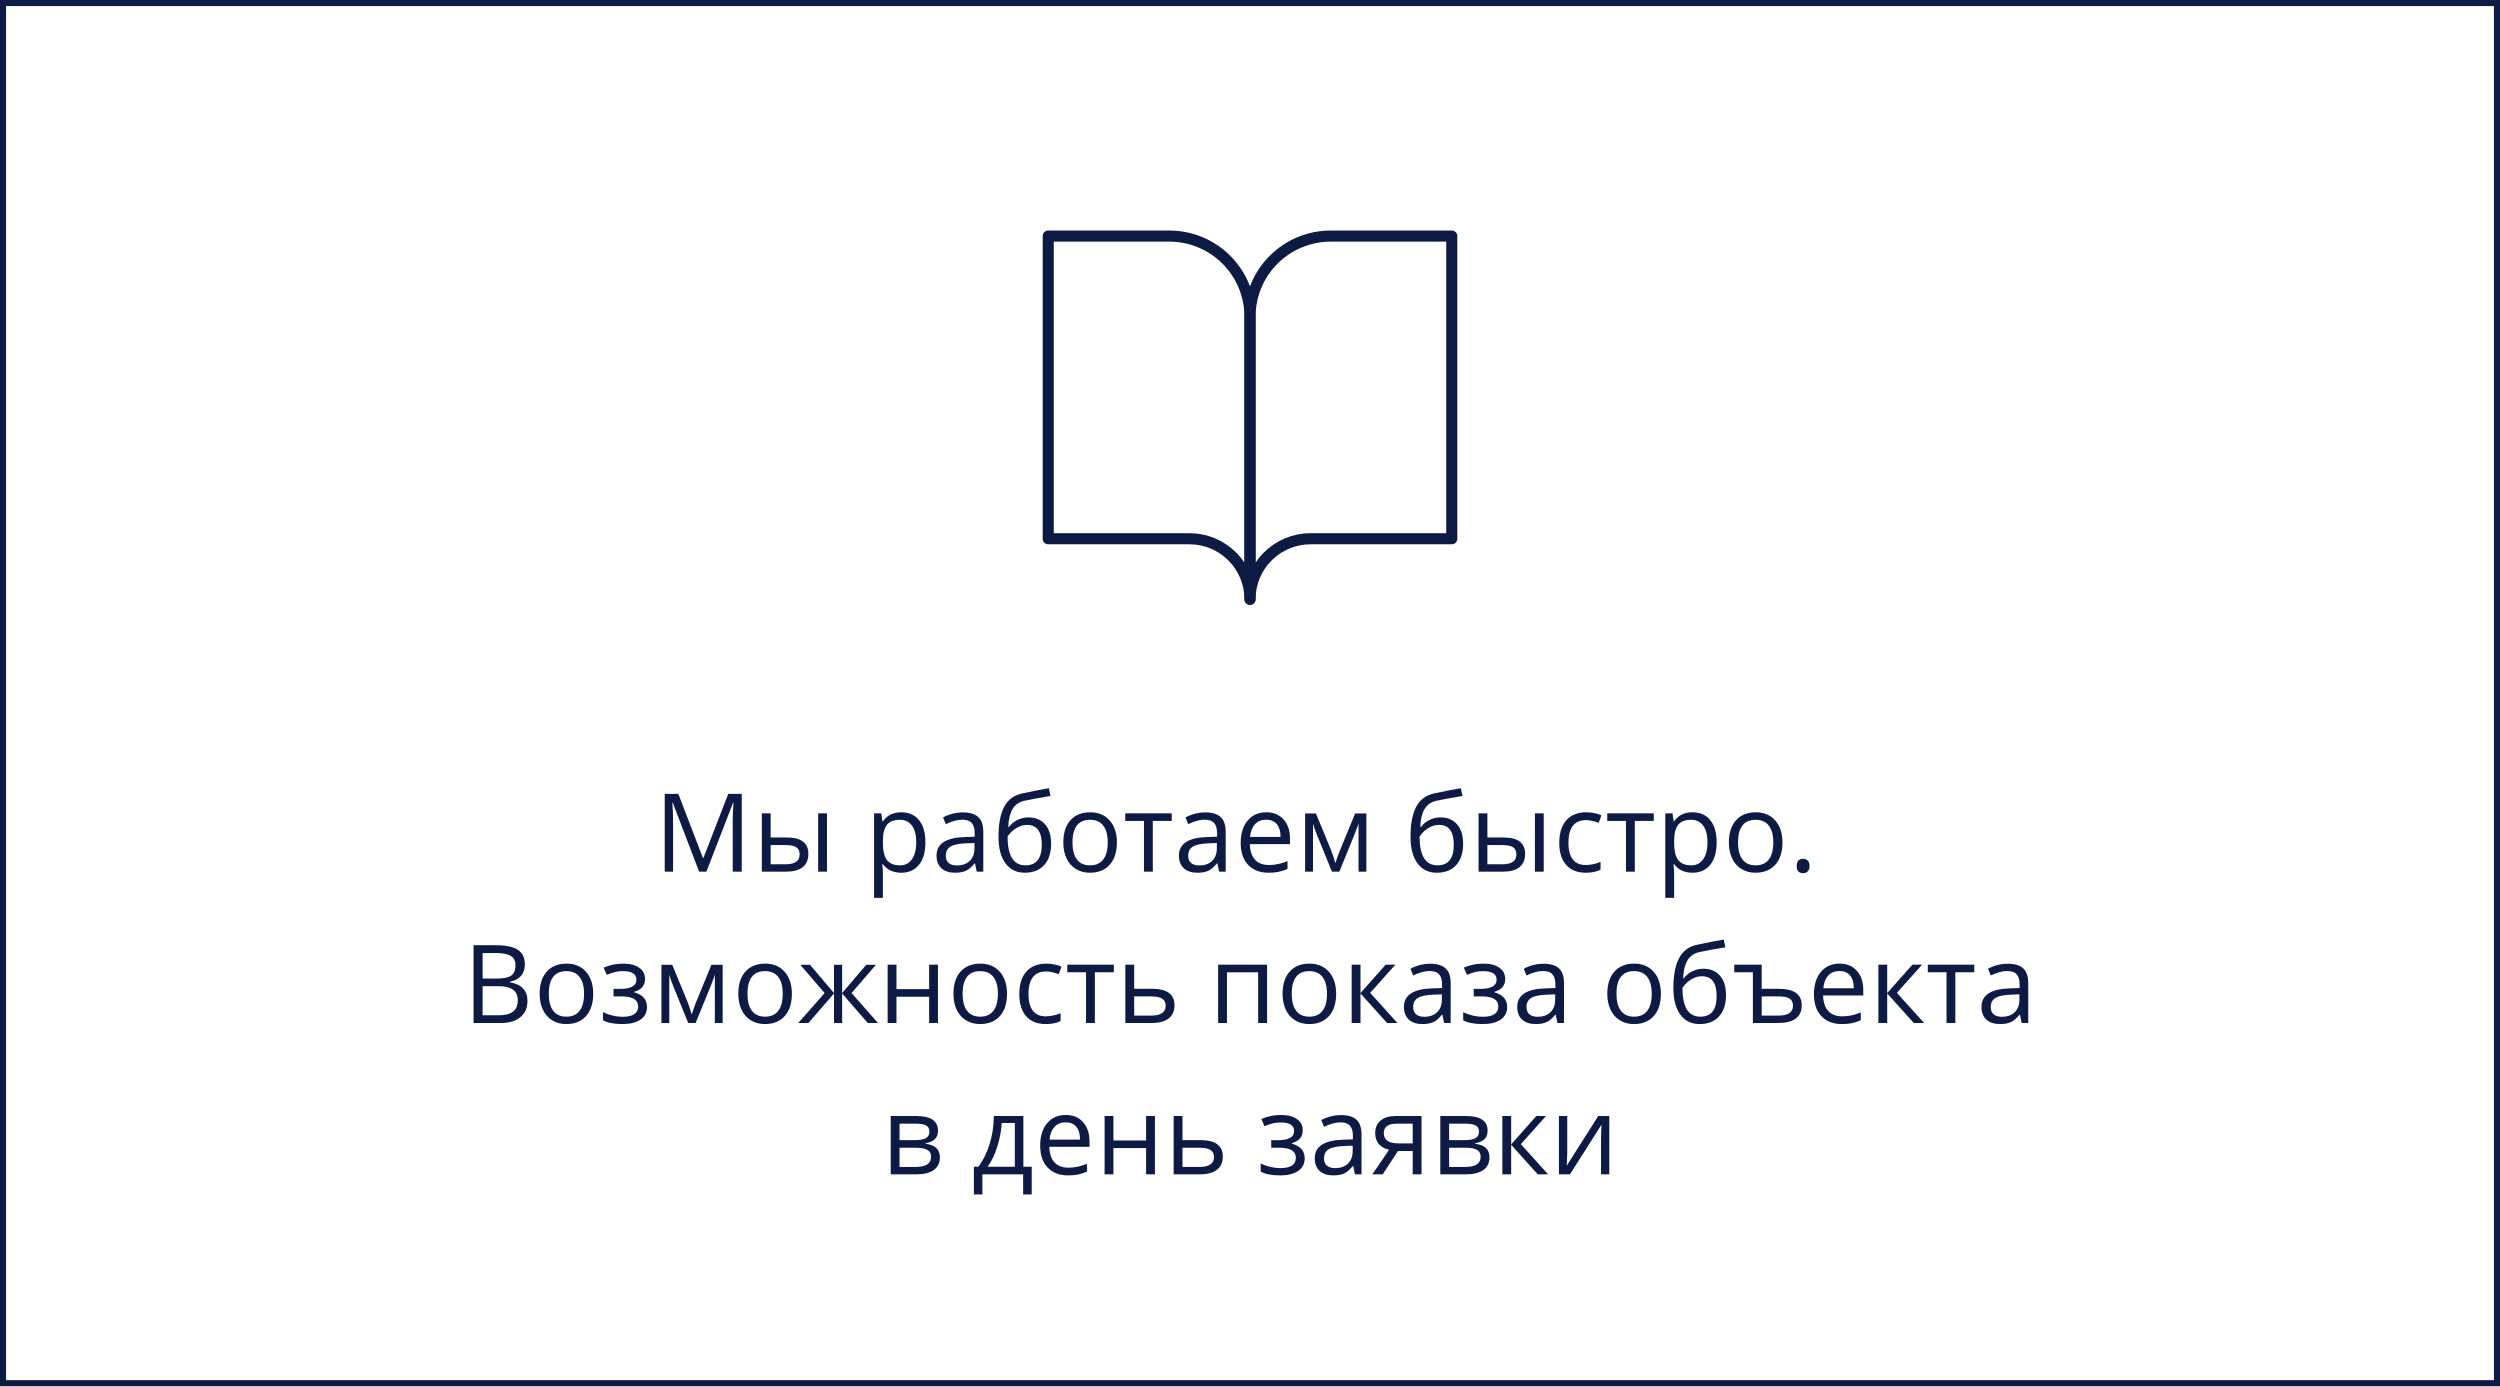
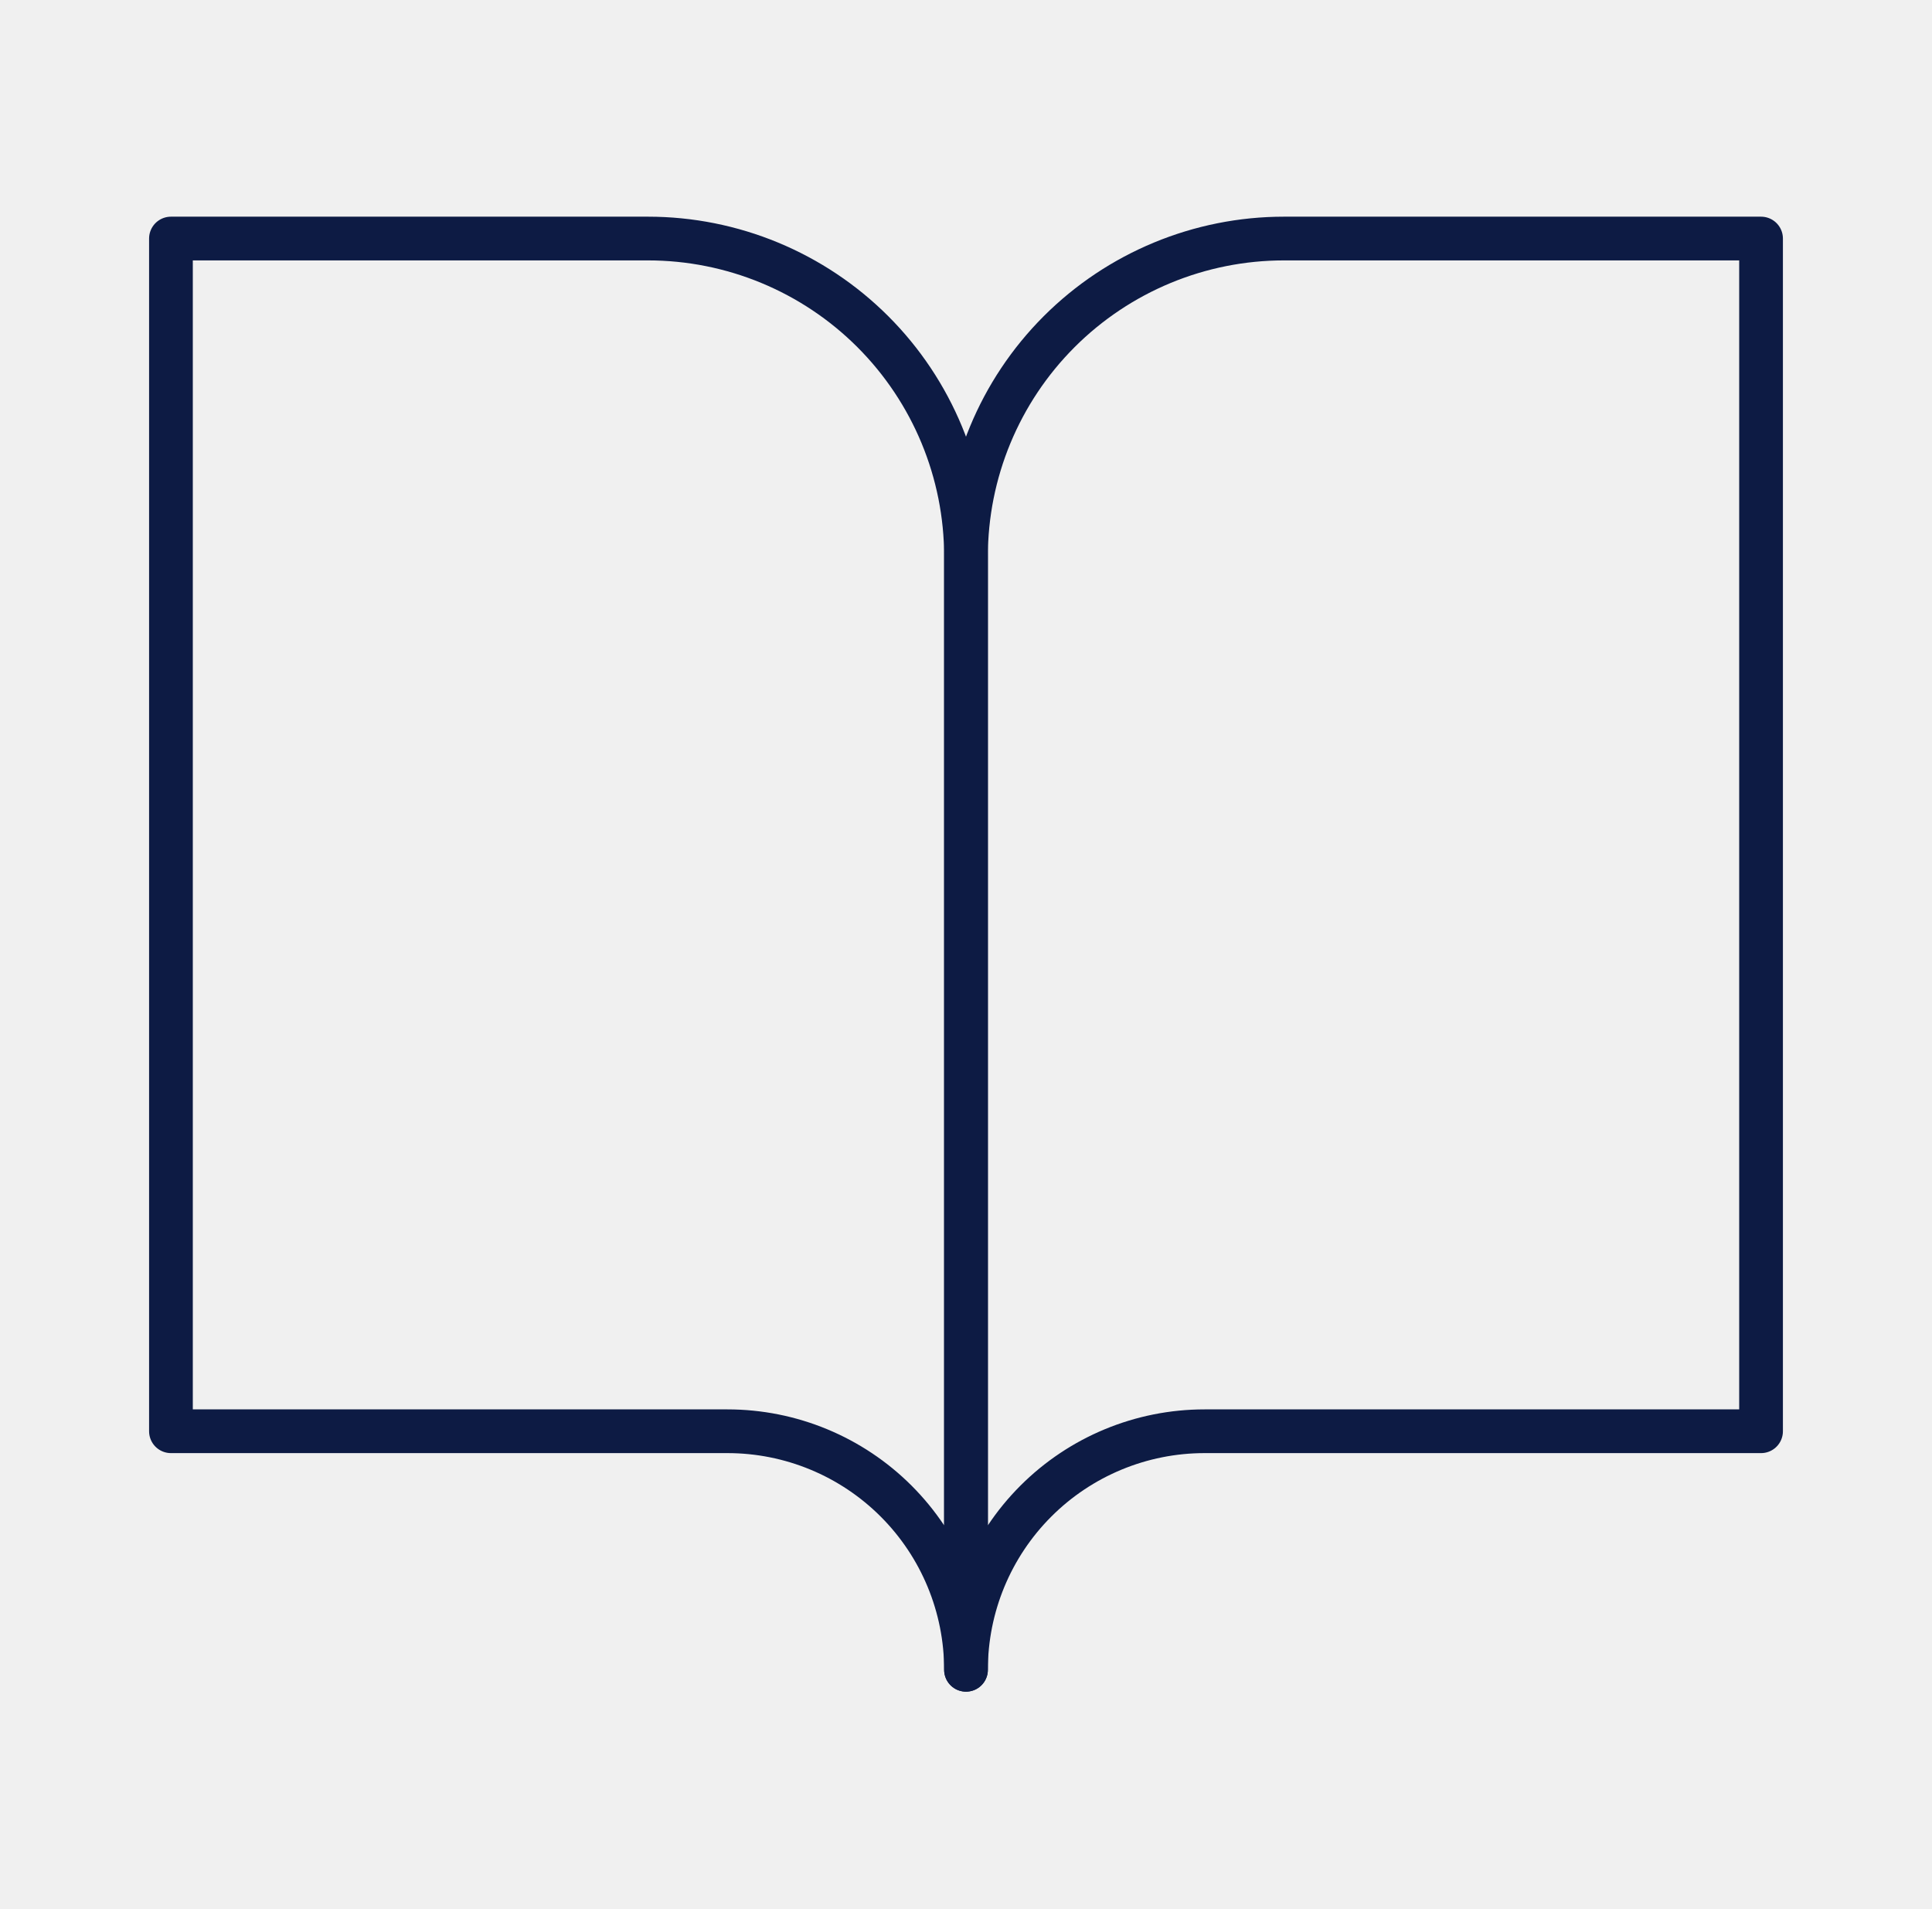
- <svg xmlns="http://www.w3.org/2000/svg" width="413" height="229" viewBox="0 0 413 229" fill="none">
-   <rect x="0.5" y="0.5" width="412" height="228" fill="white" />
-   <path d="M173.167 39H193.167C196.703 39 200.094 40.405 202.595 42.905C205.095 45.406 206.5 48.797 206.5 52.333V99C206.5 96.348 205.446 93.804 203.571 91.929C201.696 90.054 199.152 89 196.5 89H173.167V39Z" stroke="#0D1B44" stroke-width="1.833" stroke-linecap="round" stroke-linejoin="round" />
-   <path d="M239.833 39H219.833C216.297 39 212.906 40.405 210.405 42.905C207.905 45.406 206.5 48.797 206.5 52.333V99C206.5 96.348 207.554 93.804 209.429 91.929C211.304 90.054 213.848 89 216.5 89H239.833V39Z" stroke="#0D1B44" stroke-width="1.833" stroke-linecap="round" stroke-linejoin="round" />
-   <path d="M115.498 144L111.139 132.609H111.068C111.15 133.512 111.191 134.584 111.191 135.826V144H109.812V131.15H112.062L116.131 141.75H116.201L120.306 131.15H122.538V144H121.044V135.721C121.044 134.771 121.085 133.74 121.167 132.627H121.097L116.702 144H115.498ZM127.311 138.349H129.938C131.163 138.349 132.068 138.577 132.654 139.034C133.246 139.485 133.542 140.162 133.542 141.064C133.542 142.031 133.229 142.764 132.602 143.262C131.98 143.754 131.063 144 129.851 144H125.852V134.367H127.311V138.349ZM136.618 144H135.159V134.367H136.618V144ZM127.311 139.605V142.778H129.78C131.327 142.778 132.101 142.236 132.101 141.152C132.101 140.613 131.922 140.221 131.564 139.975C131.207 139.729 130.598 139.605 129.736 139.605H127.311ZM148.879 144.176C148.252 144.176 147.678 144.062 147.156 143.833C146.641 143.599 146.207 143.241 145.855 142.761H145.75C145.82 143.323 145.855 143.856 145.855 144.36V148.324H144.396V134.367H145.583L145.785 135.686H145.855C146.23 135.158 146.667 134.777 147.165 134.543C147.663 134.309 148.234 134.191 148.879 134.191C150.156 134.191 151.141 134.628 151.832 135.501C152.529 136.374 152.878 137.599 152.878 139.175C152.878 140.757 152.523 141.987 151.814 142.866C151.111 143.739 150.133 144.176 148.879 144.176ZM148.668 135.431C147.684 135.431 146.972 135.703 146.532 136.248C146.093 136.793 145.867 137.66 145.855 138.85V139.175C145.855 140.528 146.081 141.498 146.532 142.084C146.983 142.664 147.707 142.954 148.703 142.954C149.535 142.954 150.186 142.617 150.654 141.943C151.129 141.27 151.366 140.341 151.366 139.157C151.366 137.956 151.129 137.036 150.654 136.397C150.186 135.753 149.523 135.431 148.668 135.431ZM161.359 144L161.069 142.629H160.999C160.519 143.232 160.038 143.643 159.558 143.859C159.083 144.07 158.488 144.176 157.773 144.176C156.818 144.176 156.068 143.93 155.523 143.438C154.984 142.945 154.715 142.245 154.715 141.337C154.715 139.392 156.271 138.372 159.382 138.278L161.017 138.226V137.628C161.017 136.872 160.853 136.315 160.524 135.958C160.202 135.595 159.684 135.413 158.969 135.413C158.166 135.413 157.258 135.659 156.244 136.151L155.796 135.035C156.271 134.777 156.789 134.575 157.352 134.429C157.92 134.282 158.488 134.209 159.057 134.209C160.205 134.209 161.055 134.464 161.605 134.974C162.162 135.483 162.44 136.301 162.44 137.426V144H161.359ZM158.063 142.972C158.972 142.972 159.684 142.723 160.199 142.225C160.721 141.727 160.981 141.029 160.981 140.133V139.263L159.522 139.324C158.362 139.365 157.524 139.547 157.009 139.869C156.499 140.186 156.244 140.681 156.244 141.354C156.244 141.882 156.402 142.283 156.719 142.559C157.041 142.834 157.489 142.972 158.063 142.972ZM164.954 138.226C164.954 136.116 165.265 134.473 165.886 133.295C166.507 132.111 167.491 131.373 168.839 131.08C170.515 130.723 171.991 130.433 173.269 130.21L173.541 131.493C171.508 131.833 170.055 132.103 169.182 132.302C168.332 132.495 167.693 132.952 167.266 133.673C166.844 134.394 166.612 135.375 166.571 136.617H166.677C167.04 136.125 167.509 135.738 168.083 135.457C168.657 135.176 169.258 135.035 169.885 135.035C171.068 135.035 171.991 135.419 172.653 136.187C173.315 136.954 173.646 138.018 173.646 139.377C173.646 140.883 173.263 142.061 172.495 142.91C171.728 143.754 170.658 144.176 169.287 144.176C167.934 144.176 166.873 143.657 166.105 142.62C165.338 141.583 164.954 140.118 164.954 138.226ZM169.419 142.954C171.206 142.954 172.1 141.814 172.1 139.535C172.1 137.361 171.288 136.274 169.665 136.274C169.22 136.274 168.789 136.368 168.373 136.556C167.963 136.737 167.585 136.98 167.239 137.285C166.899 137.59 166.636 137.903 166.448 138.226C166.448 139.767 166.691 140.941 167.178 141.75C167.664 142.553 168.411 142.954 169.419 142.954ZM184.51 139.175C184.51 140.745 184.114 141.973 183.323 142.857C182.532 143.736 181.439 144.176 180.045 144.176C179.184 144.176 178.419 143.974 177.751 143.569C177.083 143.165 176.567 142.585 176.204 141.829C175.841 141.073 175.659 140.188 175.659 139.175C175.659 137.604 176.052 136.383 176.837 135.51C177.622 134.631 178.712 134.191 180.106 134.191C181.454 134.191 182.523 134.64 183.314 135.536C184.111 136.433 184.51 137.646 184.51 139.175ZM177.171 139.175C177.171 140.405 177.417 141.343 177.909 141.987C178.401 142.632 179.125 142.954 180.08 142.954C181.035 142.954 181.759 142.635 182.251 141.996C182.749 141.352 182.998 140.411 182.998 139.175C182.998 137.95 182.749 137.021 182.251 136.389C181.759 135.75 181.029 135.431 180.062 135.431C179.107 135.431 178.387 135.744 177.9 136.371C177.414 136.998 177.171 137.933 177.171 139.175ZM193.571 135.615H190.442V144H188.983V135.615H185.89V134.367H193.571V135.615ZM201.402 144L201.112 142.629H201.042C200.562 143.232 200.081 143.643 199.601 143.859C199.126 144.07 198.531 144.176 197.816 144.176C196.861 144.176 196.111 143.93 195.566 143.438C195.027 142.945 194.758 142.245 194.758 141.337C194.758 139.392 196.313 138.372 199.425 138.278L201.06 138.226V137.628C201.06 136.872 200.896 136.315 200.567 135.958C200.245 135.595 199.727 135.413 199.012 135.413C198.209 135.413 197.301 135.659 196.287 136.151L195.839 135.035C196.313 134.777 196.832 134.575 197.395 134.429C197.963 134.282 198.531 134.209 199.1 134.209C200.248 134.209 201.098 134.464 201.648 134.974C202.205 135.483 202.483 136.301 202.483 137.426V144H201.402ZM198.106 142.972C199.015 142.972 199.727 142.723 200.242 142.225C200.764 141.727 201.024 141.029 201.024 140.133V139.263L199.565 139.324C198.405 139.365 197.567 139.547 197.052 139.869C196.542 140.186 196.287 140.681 196.287 141.354C196.287 141.882 196.445 142.283 196.762 142.559C197.084 142.834 197.532 142.972 198.106 142.972ZM209.567 144.176C208.144 144.176 207.019 143.742 206.192 142.875C205.372 142.008 204.962 140.804 204.962 139.263C204.962 137.71 205.343 136.477 206.104 135.562C206.872 134.648 207.9 134.191 209.189 134.191C210.396 134.191 211.352 134.59 212.055 135.387C212.758 136.178 213.109 137.224 213.109 138.524V139.447H206.474C206.503 140.578 206.787 141.437 207.326 142.022C207.871 142.608 208.636 142.901 209.62 142.901C210.657 142.901 211.683 142.685 212.696 142.251V143.552C212.181 143.774 211.691 143.933 211.229 144.026C210.771 144.126 210.218 144.176 209.567 144.176ZM209.172 135.413C208.398 135.413 207.78 135.665 207.317 136.169C206.86 136.673 206.591 137.37 206.509 138.261H211.545C211.545 137.341 211.34 136.638 210.93 136.151C210.52 135.659 209.934 135.413 209.172 135.413ZM220.606 142.594L220.879 141.776L221.257 140.739L223.867 134.385H225.722V144H224.43V136.046L224.254 136.556L223.744 137.9L221.257 144H220.035L217.548 137.883C217.237 137.098 217.023 136.485 216.906 136.046V144H215.605V134.385H217.39L219.912 140.493C220.164 141.138 220.396 141.838 220.606 142.594ZM233.017 138.226C233.017 136.116 233.327 134.473 233.948 133.295C234.569 132.111 235.554 131.373 236.901 131.08C238.577 130.723 240.054 130.433 241.331 130.21L241.604 131.493C239.57 131.833 238.117 132.103 237.244 132.302C236.395 132.495 235.756 132.952 235.328 133.673C234.906 134.394 234.675 135.375 234.634 136.617H234.739C235.103 136.125 235.571 135.738 236.146 135.457C236.72 135.176 237.32 135.035 237.947 135.035C239.131 135.035 240.054 135.419 240.716 136.187C241.378 136.954 241.709 138.018 241.709 139.377C241.709 140.883 241.325 142.061 240.558 142.91C239.79 143.754 238.721 144.176 237.35 144.176C235.996 144.176 234.936 143.657 234.168 142.62C233.4 141.583 233.017 140.118 233.017 138.226ZM237.481 142.954C239.269 142.954 240.162 141.814 240.162 139.535C240.162 137.361 239.351 136.274 237.728 136.274C237.282 136.274 236.852 136.368 236.436 136.556C236.025 136.737 235.647 136.98 235.302 137.285C234.962 137.59 234.698 137.903 234.511 138.226C234.511 139.767 234.754 140.941 235.24 141.75C235.727 142.553 236.474 142.954 237.481 142.954ZM245.717 138.349H248.345C249.569 138.349 250.475 138.577 251.061 139.034C251.652 139.485 251.948 140.162 251.948 141.064C251.948 142.031 251.635 142.764 251.008 143.262C250.387 143.754 249.47 144 248.257 144H244.258V134.367H245.717V138.349ZM255.024 144H253.565V134.367H255.024V144ZM245.717 139.605V142.778H248.187C249.733 142.778 250.507 142.236 250.507 141.152C250.507 140.613 250.328 140.221 249.971 139.975C249.613 139.729 249.004 139.605 248.143 139.605H245.717ZM261.977 144.176C260.582 144.176 259.501 143.748 258.733 142.893C257.972 142.031 257.591 140.815 257.591 139.245C257.591 137.634 257.978 136.389 258.751 135.51C259.53 134.631 260.638 134.191 262.073 134.191C262.536 134.191 262.999 134.241 263.462 134.341C263.925 134.44 264.288 134.558 264.552 134.692L264.104 135.932C263.781 135.803 263.43 135.697 263.049 135.615C262.668 135.527 262.331 135.483 262.038 135.483C260.081 135.483 259.103 136.731 259.103 139.228C259.103 140.411 259.34 141.319 259.814 141.952C260.295 142.585 261.004 142.901 261.941 142.901C262.744 142.901 263.567 142.729 264.411 142.383V143.675C263.767 144.009 262.955 144.176 261.977 144.176ZM273.2 135.615H270.071V144H268.612V135.615H265.519V134.367H273.2V135.615ZM279.59 144.176C278.963 144.176 278.389 144.062 277.867 143.833C277.352 143.599 276.918 143.241 276.566 142.761H276.461C276.531 143.323 276.566 143.856 276.566 144.36V148.324H275.107V134.367H276.294L276.496 135.686H276.566C276.941 135.158 277.378 134.777 277.876 134.543C278.374 134.309 278.945 134.191 279.59 134.191C280.867 134.191 281.852 134.628 282.543 135.501C283.24 136.374 283.589 137.599 283.589 139.175C283.589 140.757 283.234 141.987 282.525 142.866C281.822 143.739 280.844 144.176 279.59 144.176ZM279.379 135.431C278.395 135.431 277.683 135.703 277.243 136.248C276.804 136.793 276.578 137.66 276.566 138.85V139.175C276.566 140.528 276.792 141.498 277.243 142.084C277.694 142.664 278.418 142.954 279.414 142.954C280.246 142.954 280.896 142.617 281.365 141.943C281.84 141.27 282.077 140.341 282.077 139.157C282.077 137.956 281.84 137.036 281.365 136.397C280.896 135.753 280.234 135.431 279.379 135.431ZM294.461 139.175C294.461 140.745 294.065 141.973 293.274 142.857C292.483 143.736 291.391 144.176 289.996 144.176C289.135 144.176 288.37 143.974 287.702 143.569C287.034 143.165 286.519 142.585 286.155 141.829C285.792 141.073 285.61 140.188 285.61 139.175C285.61 137.604 286.003 136.383 286.788 135.51C287.573 134.631 288.663 134.191 290.058 134.191C291.405 134.191 292.475 134.64 293.266 135.536C294.062 136.433 294.461 137.646 294.461 139.175ZM287.122 139.175C287.122 140.405 287.368 141.343 287.86 141.987C288.353 142.632 289.076 142.954 290.031 142.954C290.986 142.954 291.71 142.635 292.202 141.996C292.7 141.352 292.949 140.411 292.949 139.175C292.949 137.95 292.7 137.021 292.202 136.389C291.71 135.75 290.98 135.431 290.014 135.431C289.059 135.431 288.338 135.744 287.852 136.371C287.365 136.998 287.122 137.933 287.122 139.175ZM296.816 143.068C296.816 142.676 296.904 142.38 297.08 142.181C297.262 141.976 297.52 141.873 297.854 141.873C298.193 141.873 298.457 141.976 298.645 142.181C298.838 142.38 298.935 142.676 298.935 143.068C298.935 143.449 298.838 143.742 298.645 143.947C298.451 144.152 298.188 144.255 297.854 144.255C297.555 144.255 297.306 144.164 297.106 143.982C296.913 143.795 296.816 143.49 296.816 143.068ZM78.232 156.15H81.862C83.567 156.15 84.801 156.405 85.562 156.915C86.324 157.425 86.705 158.23 86.705 159.332C86.705 160.094 86.491 160.724 86.064 161.222C85.642 161.714 85.023 162.033 84.209 162.18V162.268C86.16 162.602 87.136 163.627 87.136 165.344C87.136 166.492 86.746 167.389 85.967 168.033C85.193 168.678 84.109 169 82.715 169H78.232V156.15ZM79.727 161.652H82.188C83.242 161.652 84.001 161.488 84.464 161.16C84.927 160.826 85.158 160.267 85.158 159.481C85.158 158.761 84.9 158.242 84.385 157.926C83.869 157.604 83.049 157.442 81.924 157.442H79.727V161.652ZM79.727 162.918V167.726H82.407C83.444 167.726 84.224 167.526 84.745 167.128C85.272 166.724 85.536 166.094 85.536 165.238C85.536 164.441 85.267 163.855 84.728 163.48C84.194 163.105 83.38 162.918 82.284 162.918H79.727ZM97.999 164.175C97.999 165.745 97.603 166.973 96.812 167.857C96.022 168.736 94.929 169.176 93.534 169.176C92.673 169.176 91.908 168.974 91.24 168.569C90.572 168.165 90.057 167.585 89.693 166.829C89.33 166.073 89.148 165.188 89.148 164.175C89.148 162.604 89.541 161.383 90.326 160.51C91.111 159.631 92.201 159.191 93.596 159.191C94.943 159.191 96.013 159.64 96.804 160.536C97.601 161.433 97.999 162.646 97.999 164.175ZM90.66 164.175C90.66 165.405 90.906 166.343 91.398 166.987C91.891 167.632 92.614 167.954 93.569 167.954C94.524 167.954 95.248 167.635 95.74 166.996C96.238 166.352 96.487 165.411 96.487 164.175C96.487 162.95 96.238 162.021 95.74 161.389C95.248 160.75 94.519 160.431 93.552 160.431C92.597 160.431 91.876 160.744 91.39 161.371C90.903 161.998 90.66 162.933 90.66 164.175ZM102.402 163.366C104.225 163.366 105.136 162.862 105.136 161.854C105.136 160.905 104.397 160.431 102.921 160.431C102.47 160.431 102.06 160.472 101.69 160.554C101.321 160.636 100.838 160.8 100.24 161.046L99.722 159.859C100.718 159.414 101.805 159.191 102.982 159.191C104.09 159.191 104.963 159.42 105.602 159.877C106.24 160.328 106.56 160.946 106.56 161.731C106.56 162.81 105.959 163.516 104.758 163.85V163.92C105.496 164.137 106.035 164.447 106.375 164.852C106.715 165.25 106.885 165.751 106.885 166.354C106.885 167.245 106.524 167.939 105.804 168.438C105.089 168.93 104.099 169.176 102.833 169.176C101.444 169.176 100.372 168.968 99.616 168.552V167.216C100.688 167.72 101.772 167.972 102.868 167.972C103.712 167.972 104.348 167.828 104.775 167.541C105.209 167.248 105.426 166.829 105.426 166.284C105.426 165.165 104.515 164.605 102.692 164.605H101.356V163.366H102.402ZM114.268 167.594L114.54 166.776L114.918 165.739L117.528 159.385H119.383V169H118.091V161.046L117.915 161.556L117.405 162.9L114.918 169H113.696L111.209 162.883C110.898 162.098 110.685 161.485 110.567 161.046V169H109.267V159.385H111.051L113.573 165.493C113.825 166.138 114.057 166.838 114.268 167.594ZM130.817 164.175C130.817 165.745 130.422 166.973 129.631 167.857C128.84 168.736 127.747 169.176 126.353 169.176C125.491 169.176 124.727 168.974 124.059 168.569C123.391 168.165 122.875 167.585 122.512 166.829C122.148 166.073 121.967 165.188 121.967 164.175C121.967 162.604 122.359 161.383 123.145 160.51C123.93 159.631 125.02 159.191 126.414 159.191C127.762 159.191 128.831 159.64 129.622 160.536C130.419 161.433 130.817 162.646 130.817 164.175ZM123.479 164.175C123.479 165.405 123.725 166.343 124.217 166.987C124.709 167.632 125.433 167.954 126.388 167.954C127.343 167.954 128.066 167.635 128.559 166.996C129.057 166.352 129.306 165.411 129.306 164.175C129.306 162.95 129.057 162.021 128.559 161.389C128.066 160.75 127.337 160.431 126.37 160.431C125.415 160.431 124.694 160.744 124.208 161.371C123.722 161.998 123.479 162.933 123.479 164.175ZM137.778 159.385H139.123V164.052L143.104 159.385H144.704L140.679 164.052L145.047 169H143.359L139.123 164.122V169H137.778V164.122L133.551 169H131.872L136.231 164.052L132.215 159.385H133.814L137.778 164.052V159.385ZM148.097 159.367V163.401H153.493V159.367H154.952V169H153.493V164.658H148.097V169H146.638V159.367H148.097ZM166.36 164.175C166.36 165.745 165.965 166.973 165.174 167.857C164.383 168.736 163.29 169.176 161.896 169.176C161.034 169.176 160.27 168.974 159.602 168.569C158.934 168.165 158.418 167.585 158.055 166.829C157.691 166.073 157.51 165.188 157.51 164.175C157.51 162.604 157.902 161.383 158.688 160.51C159.473 159.631 160.562 159.191 161.957 159.191C163.305 159.191 164.374 159.64 165.165 160.536C165.962 161.433 166.36 162.646 166.36 164.175ZM159.021 164.175C159.021 165.405 159.268 166.343 159.76 166.987C160.252 167.632 160.976 167.954 161.931 167.954C162.886 167.954 163.609 167.635 164.102 166.996C164.6 166.352 164.849 165.411 164.849 164.175C164.849 162.95 164.6 162.021 164.102 161.389C163.609 160.75 162.88 160.431 161.913 160.431C160.958 160.431 160.237 160.744 159.751 161.371C159.265 161.998 159.021 162.933 159.021 164.175ZM172.776 169.176C171.382 169.176 170.301 168.748 169.533 167.893C168.771 167.031 168.391 165.815 168.391 164.245C168.391 162.634 168.777 161.389 169.551 160.51C170.33 159.631 171.438 159.191 172.873 159.191C173.336 159.191 173.799 159.241 174.262 159.341C174.725 159.44 175.088 159.558 175.352 159.692L174.903 160.932C174.581 160.803 174.229 160.697 173.849 160.615C173.468 160.527 173.131 160.483 172.838 160.483C170.881 160.483 169.902 161.731 169.902 164.228C169.902 165.411 170.14 166.319 170.614 166.952C171.095 167.585 171.804 167.901 172.741 167.901C173.544 167.901 174.367 167.729 175.211 167.383V168.675C174.566 169.009 173.755 169.176 172.776 169.176ZM184 160.615H180.871V169H179.412V160.615H176.318V159.367H184V160.615ZM187.366 163.349H190.337C192.798 163.349 194.028 164.254 194.028 166.064C194.028 167.014 193.706 167.74 193.062 168.244C192.423 168.748 191.485 169 190.249 169H185.907V159.367H187.366V163.349ZM187.366 164.605V167.778H190.179C190.952 167.778 191.544 167.644 191.954 167.374C192.364 167.104 192.569 166.697 192.569 166.152C192.569 165.619 192.379 165.229 191.998 164.983C191.623 164.731 191.002 164.605 190.135 164.605H187.366ZM202.694 169H201.235V159.367H209.321V169H207.845V160.633H202.694V169ZM220.729 164.175C220.729 165.745 220.334 166.973 219.543 167.857C218.752 168.736 217.659 169.176 216.265 169.176C215.403 169.176 214.639 168.974 213.971 168.569C213.303 168.165 212.787 167.585 212.424 166.829C212.061 166.073 211.879 165.188 211.879 164.175C211.879 162.604 212.271 161.383 213.057 160.51C213.842 159.631 214.932 159.191 216.326 159.191C217.674 159.191 218.743 159.64 219.534 160.536C220.331 161.433 220.729 162.646 220.729 164.175ZM213.391 164.175C213.391 165.405 213.637 166.343 214.129 166.987C214.621 167.632 215.345 167.954 216.3 167.954C217.255 167.954 217.979 167.635 218.471 166.996C218.969 166.352 219.218 165.411 219.218 164.175C219.218 162.95 218.969 162.021 218.471 161.389C217.979 160.75 217.249 160.431 216.282 160.431C215.327 160.431 214.606 160.744 214.12 161.371C213.634 161.998 213.391 162.933 213.391 164.175ZM228.912 159.367H230.512L226.354 164.017L230.854 169H229.149L224.755 164.122V169H223.296V159.367H224.755V164.052L228.912 159.367ZM238.571 169L238.281 167.629H238.211C237.73 168.232 237.25 168.643 236.77 168.859C236.295 169.07 235.7 169.176 234.985 169.176C234.03 169.176 233.28 168.93 232.735 168.438C232.196 167.945 231.927 167.245 231.927 166.337C231.927 164.392 233.482 163.372 236.594 163.278L238.229 163.226V162.628C238.229 161.872 238.064 161.315 237.736 160.958C237.414 160.595 236.896 160.413 236.181 160.413C235.378 160.413 234.47 160.659 233.456 161.151L233.008 160.035C233.482 159.777 234.001 159.575 234.563 159.429C235.132 159.282 235.7 159.209 236.269 159.209C237.417 159.209 238.267 159.464 238.817 159.974C239.374 160.483 239.652 161.301 239.652 162.426V169H238.571ZM235.275 167.972C236.184 167.972 236.896 167.723 237.411 167.225C237.933 166.727 238.193 166.029 238.193 165.133V164.263L236.734 164.324C235.574 164.365 234.736 164.547 234.221 164.869C233.711 165.186 233.456 165.681 233.456 166.354C233.456 166.882 233.614 167.283 233.931 167.559C234.253 167.834 234.701 167.972 235.275 167.972ZM244.504 163.366C246.326 163.366 247.237 162.862 247.237 161.854C247.237 160.905 246.499 160.431 245.022 160.431C244.571 160.431 244.161 160.472 243.792 160.554C243.423 160.636 242.939 160.8 242.342 161.046L241.823 159.859C242.819 159.414 243.906 159.191 245.084 159.191C246.191 159.191 247.064 159.42 247.703 159.877C248.342 160.328 248.661 160.946 248.661 161.731C248.661 162.81 248.061 163.516 246.859 163.85V163.92C247.598 164.137 248.137 164.447 248.477 164.852C248.816 165.25 248.986 165.751 248.986 166.354C248.986 167.245 248.626 167.939 247.905 168.438C247.19 168.93 246.2 169.176 244.935 169.176C243.546 169.176 242.474 168.968 241.718 168.552V167.216C242.79 167.72 243.874 167.972 244.97 167.972C245.813 167.972 246.449 167.828 246.877 167.541C247.311 167.248 247.527 166.829 247.527 166.284C247.527 165.165 246.616 164.605 244.794 164.605H243.458V163.366H244.504ZM257.292 169L257.002 167.629H256.932C256.451 168.232 255.971 168.643 255.49 168.859C255.016 169.07 254.421 169.176 253.706 169.176C252.751 169.176 252.001 168.93 251.456 168.438C250.917 167.945 250.647 167.245 250.647 166.337C250.647 164.392 252.203 163.372 255.314 163.278L256.949 163.226V162.628C256.949 161.872 256.785 161.315 256.457 160.958C256.135 160.595 255.616 160.413 254.901 160.413C254.099 160.413 253.19 160.659 252.177 161.151L251.729 160.035C252.203 159.777 252.722 159.575 253.284 159.429C253.853 159.282 254.421 159.209 254.989 159.209C256.138 159.209 256.987 159.464 257.538 159.974C258.095 160.483 258.373 161.301 258.373 162.426V169H257.292ZM253.996 167.972C254.904 167.972 255.616 167.723 256.132 167.225C256.653 166.727 256.914 166.029 256.914 165.133V164.263L255.455 164.324C254.295 164.365 253.457 164.547 252.941 164.869C252.432 165.186 252.177 165.681 252.177 166.354C252.177 166.882 252.335 167.283 252.651 167.559C252.974 167.834 253.422 167.972 253.996 167.972ZM274.378 164.175C274.378 165.745 273.982 166.973 273.191 167.857C272.4 168.736 271.308 169.176 269.913 169.176C269.052 169.176 268.287 168.974 267.619 168.569C266.951 168.165 266.436 167.585 266.072 166.829C265.709 166.073 265.527 165.188 265.527 164.175C265.527 162.604 265.92 161.383 266.705 160.51C267.49 159.631 268.58 159.191 269.975 159.191C271.322 159.191 272.392 159.64 273.183 160.536C273.979 161.433 274.378 162.646 274.378 164.175ZM267.039 164.175C267.039 165.405 267.285 166.343 267.777 166.987C268.27 167.632 268.993 167.954 269.948 167.954C270.903 167.954 271.627 167.635 272.119 166.996C272.617 166.352 272.866 165.411 272.866 164.175C272.866 162.95 272.617 162.021 272.119 161.389C271.627 160.75 270.897 160.431 269.931 160.431C268.976 160.431 268.255 160.744 267.769 161.371C267.282 161.998 267.039 162.933 267.039 164.175ZM276.443 163.226C276.443 161.116 276.754 159.473 277.375 158.295C277.996 157.111 278.98 156.373 280.328 156.08C282.004 155.723 283.48 155.433 284.758 155.21L285.03 156.493C282.997 156.833 281.544 157.103 280.671 157.302C279.821 157.495 279.183 157.952 278.755 158.673C278.333 159.394 278.102 160.375 278.061 161.617H278.166C278.529 161.125 278.998 160.738 279.572 160.457C280.146 160.176 280.747 160.035 281.374 160.035C282.558 160.035 283.48 160.419 284.143 161.187C284.805 161.954 285.136 163.018 285.136 164.377C285.136 165.883 284.752 167.061 283.984 167.91C283.217 168.754 282.147 169.176 280.776 169.176C279.423 169.176 278.362 168.657 277.595 167.62C276.827 166.583 276.443 165.118 276.443 163.226ZM280.908 167.954C282.695 167.954 283.589 166.814 283.589 164.535C283.589 162.361 282.777 161.274 281.154 161.274C280.709 161.274 280.278 161.368 279.862 161.556C279.452 161.737 279.074 161.98 278.729 162.285C278.389 162.59 278.125 162.903 277.938 163.226C277.938 164.767 278.181 165.941 278.667 166.75C279.153 167.553 279.9 167.954 280.908 167.954ZM291.033 163.349H293.784C295.097 163.349 296.066 163.574 296.693 164.025C297.326 164.477 297.643 165.156 297.643 166.064C297.643 167.037 297.314 167.77 296.658 168.262C296.008 168.754 295.038 169 293.749 169H289.574V160.615H286.498V159.367H291.033V163.349ZM296.201 166.152C296.201 165.607 296.02 165.215 295.656 164.975C295.293 164.729 294.651 164.605 293.731 164.605H291.033V167.778H293.784C295.396 167.778 296.201 167.236 296.201 166.152ZM304.27 169.176C302.846 169.176 301.721 168.742 300.895 167.875C300.074 167.008 299.664 165.804 299.664 164.263C299.664 162.71 300.045 161.477 300.807 160.562C301.574 159.648 302.603 159.191 303.892 159.191C305.099 159.191 306.054 159.59 306.757 160.387C307.46 161.178 307.812 162.224 307.812 163.524V164.447H301.176C301.205 165.578 301.489 166.437 302.028 167.022C302.573 167.608 303.338 167.901 304.322 167.901C305.359 167.901 306.385 167.685 307.398 167.251V168.552C306.883 168.774 306.394 168.933 305.931 169.026C305.474 169.126 304.92 169.176 304.27 169.176ZM303.874 160.413C303.101 160.413 302.482 160.665 302.02 161.169C301.562 161.673 301.293 162.37 301.211 163.261H306.247C306.247 162.341 306.042 161.638 305.632 161.151C305.222 160.659 304.636 160.413 303.874 160.413ZM315.924 159.367H317.523L313.366 164.017L317.866 169H316.161L311.767 164.122V169H310.308V159.367H311.767V164.052L315.924 159.367ZM326.154 160.615H323.025V169H321.566V160.615H318.473V159.367H326.154V160.615ZM333.985 169L333.695 167.629H333.625C333.145 168.232 332.664 168.643 332.184 168.859C331.709 169.07 331.114 169.176 330.399 169.176C329.444 169.176 328.694 168.93 328.149 168.438C327.61 167.945 327.341 167.245 327.341 166.337C327.341 164.392 328.896 163.372 332.008 163.278L333.643 163.226V162.628C333.643 161.872 333.479 161.315 333.15 160.958C332.828 160.595 332.31 160.413 331.595 160.413C330.792 160.413 329.884 160.659 328.87 161.151L328.422 160.035C328.896 159.777 329.415 159.575 329.978 159.429C330.546 159.282 331.114 159.209 331.683 159.209C332.831 159.209 333.681 159.464 334.231 159.974C334.788 160.483 335.066 161.301 335.066 162.426V169H333.985ZM330.689 167.972C331.598 167.972 332.31 167.723 332.825 167.225C333.347 166.727 333.607 166.029 333.607 165.133V164.263L332.148 164.324C330.988 164.365 330.15 164.547 329.635 164.869C329.125 165.186 328.87 165.681 328.87 166.354C328.87 166.882 329.028 167.283 329.345 167.559C329.667 167.834 330.115 167.972 330.689 167.972ZM154.961 186.784C154.961 187.411 154.779 187.889 154.416 188.217C154.059 188.539 153.555 188.756 152.904 188.867V188.946C153.725 189.058 154.322 189.298 154.697 189.667C155.078 190.036 155.269 190.546 155.269 191.196C155.269 192.093 154.938 192.784 154.275 193.271C153.619 193.757 152.658 194 151.393 194H147.147V184.367H151.375C153.766 184.367 154.961 185.173 154.961 186.784ZM153.81 191.1C153.81 190.578 153.61 190.2 153.212 189.966C152.819 189.726 152.166 189.605 151.252 189.605H148.606V192.778H151.287C152.969 192.778 153.81 192.219 153.81 191.1ZM153.537 186.925C153.537 186.456 153.355 186.125 152.992 185.932C152.635 185.732 152.09 185.633 151.357 185.633H148.606V188.349H151.076C151.979 188.349 152.614 188.237 152.983 188.015C153.353 187.792 153.537 187.429 153.537 186.925ZM170.438 197.331H169.023V194H162.291V197.331H160.885V192.743H161.641C162.426 191.677 163.041 190.426 163.486 188.99C163.932 187.555 164.163 186.014 164.181 184.367H169.059V192.743H170.438V197.331ZM167.652 192.743V185.519H165.49C165.414 186.819 165.162 188.138 164.734 189.474C164.312 190.804 163.785 191.894 163.152 192.743H167.652ZM176.441 194.176C175.018 194.176 173.893 193.742 173.066 192.875C172.246 192.008 171.836 190.804 171.836 189.263C171.836 187.71 172.217 186.477 172.979 185.562C173.746 184.648 174.774 184.191 176.063 184.191C177.271 184.191 178.226 184.59 178.929 185.387C179.632 186.178 179.983 187.224 179.983 188.524V189.447H173.348C173.377 190.578 173.661 191.437 174.2 192.022C174.745 192.608 175.51 192.901 176.494 192.901C177.531 192.901 178.557 192.685 179.57 192.251V193.552C179.055 193.774 178.565 193.933 178.103 194.026C177.646 194.126 177.092 194.176 176.441 194.176ZM176.046 185.413C175.272 185.413 174.654 185.665 174.191 186.169C173.734 186.673 173.465 187.37 173.383 188.261H178.419C178.419 187.341 178.214 186.638 177.804 186.151C177.394 185.659 176.808 185.413 176.046 185.413ZM183.938 184.367V188.401H189.335V184.367H190.794V194H189.335V189.658H183.938V194H182.479V184.367H183.938ZM195.347 188.349H198.317C200.778 188.349 202.009 189.254 202.009 191.064C202.009 192.014 201.687 192.74 201.042 193.244C200.403 193.748 199.466 194 198.229 194H193.888V184.367H195.347V188.349ZM195.347 189.605V192.778H198.159C198.933 192.778 199.524 192.644 199.935 192.374C200.345 192.104 200.55 191.697 200.55 191.152C200.55 190.619 200.359 190.229 199.979 189.983C199.604 189.731 198.982 189.605 198.115 189.605H195.347ZM211.053 188.366C212.875 188.366 213.786 187.862 213.786 186.854C213.786 185.905 213.048 185.431 211.571 185.431C211.12 185.431 210.71 185.472 210.341 185.554C209.972 185.636 209.488 185.8 208.891 186.046L208.372 184.859C209.368 184.414 210.455 184.191 211.633 184.191C212.74 184.191 213.613 184.42 214.252 184.877C214.891 185.328 215.21 185.946 215.21 186.731C215.21 187.81 214.609 188.516 213.408 188.85V188.92C214.146 189.137 214.686 189.447 215.025 189.852C215.365 190.25 215.535 190.751 215.535 191.354C215.535 192.245 215.175 192.939 214.454 193.438C213.739 193.93 212.749 194.176 211.483 194.176C210.095 194.176 209.022 193.968 208.267 193.552V192.216C209.339 192.72 210.423 192.972 211.519 192.972C212.362 192.972 212.998 192.828 213.426 192.541C213.859 192.248 214.076 191.829 214.076 191.284C214.076 190.165 213.165 189.605 211.343 189.605H210.007V188.366H211.053ZM223.841 194L223.551 192.629H223.48C223 193.232 222.52 193.643 222.039 193.859C221.564 194.07 220.97 194.176 220.255 194.176C219.3 194.176 218.55 193.93 218.005 193.438C217.466 192.945 217.196 192.245 217.196 191.337C217.196 189.392 218.752 188.372 221.863 188.278L223.498 188.226V187.628C223.498 186.872 223.334 186.315 223.006 185.958C222.684 185.595 222.165 185.413 221.45 185.413C220.647 185.413 219.739 185.659 218.726 186.151L218.277 185.035C218.752 184.777 219.271 184.575 219.833 184.429C220.401 184.282 220.97 184.209 221.538 184.209C222.687 184.209 223.536 184.464 224.087 184.974C224.644 185.483 224.922 186.301 224.922 187.426V194H223.841ZM220.545 192.972C221.453 192.972 222.165 192.723 222.681 192.225C223.202 191.727 223.463 191.029 223.463 190.133V189.263L222.004 189.324C220.844 189.365 220.006 189.547 219.49 189.869C218.98 190.186 218.726 190.681 218.726 191.354C218.726 191.882 218.884 192.283 219.2 192.559C219.522 192.834 219.971 192.972 220.545 192.972ZM228.42 194H226.715L229.483 189.931C228.739 189.767 228.168 189.45 227.77 188.981C227.377 188.507 227.181 187.912 227.181 187.197C227.181 186.318 227.477 185.627 228.068 185.123C228.66 184.619 229.486 184.367 230.547 184.367H234.836V194H233.377V190.15H230.942L228.42 194ZM228.604 187.215C228.604 188.328 229.413 188.885 231.03 188.885H233.377V185.633H230.731C229.313 185.633 228.604 186.16 228.604 187.215ZM245.752 186.784C245.752 187.411 245.57 187.889 245.207 188.217C244.85 188.539 244.346 188.756 243.695 188.867V188.946C244.516 189.058 245.113 189.298 245.488 189.667C245.869 190.036 246.06 190.546 246.06 191.196C246.06 192.093 245.729 192.784 245.066 193.271C244.41 193.757 243.449 194 242.184 194H237.938V184.367H242.166C244.557 184.367 245.752 185.173 245.752 186.784ZM244.601 191.1C244.601 190.578 244.401 190.2 244.003 189.966C243.61 189.726 242.957 189.605 242.043 189.605H239.397V192.778H242.078C243.76 192.778 244.601 192.219 244.601 191.1ZM244.328 186.925C244.328 186.456 244.146 186.125 243.783 185.932C243.426 185.732 242.881 185.633 242.148 185.633H239.397V188.349H241.867C242.77 188.349 243.405 188.237 243.774 188.015C244.144 187.792 244.328 187.429 244.328 186.925ZM253.803 184.367H255.402L251.245 189.017L255.745 194H254.04L249.646 189.122V194H248.187V184.367H249.646V189.052L253.803 184.367ZM258.909 184.367V190.476L258.848 192.075L258.821 192.576L264.033 184.367H265.853V194H264.49V188.111L264.517 186.951L264.561 185.809L259.357 194H257.538V184.367H258.909Z" fill="#0D1B44" />
-   <rect x="0.5" y="0.5" width="412" height="228" stroke="#0D1B44" />
+ <svg xmlns="http://www.w3.org/2000/svg" width="81" height="80" viewBox="0 0 81 80" fill="none">
+   <path d="M7.167 10H27.166C30.703 10 34.094 11.405 36.595 13.905C39.095 16.406 40.5 19.797 40.5 23.333V70C40.5 67.348 39.446 64.804 37.571 62.929C35.696 61.054 33.152 60 30.5 60H7.167V10Z" stroke="#0D1B44" stroke-width="1.833" stroke-linecap="round" stroke-linejoin="round" />
+   <path d="M73.833 10H53.833C50.297 10 46.906 11.405 44.405 13.905C41.905 16.406 40.5 19.797 40.5 23.333V70C40.5 67.348 41.554 64.804 43.429 62.929C45.304 61.054 47.848 60 50.5 60H73.833V10Z" stroke="#0D1B44" stroke-width="1.833" stroke-linecap="round" stroke-linejoin="round" />
</svg>
